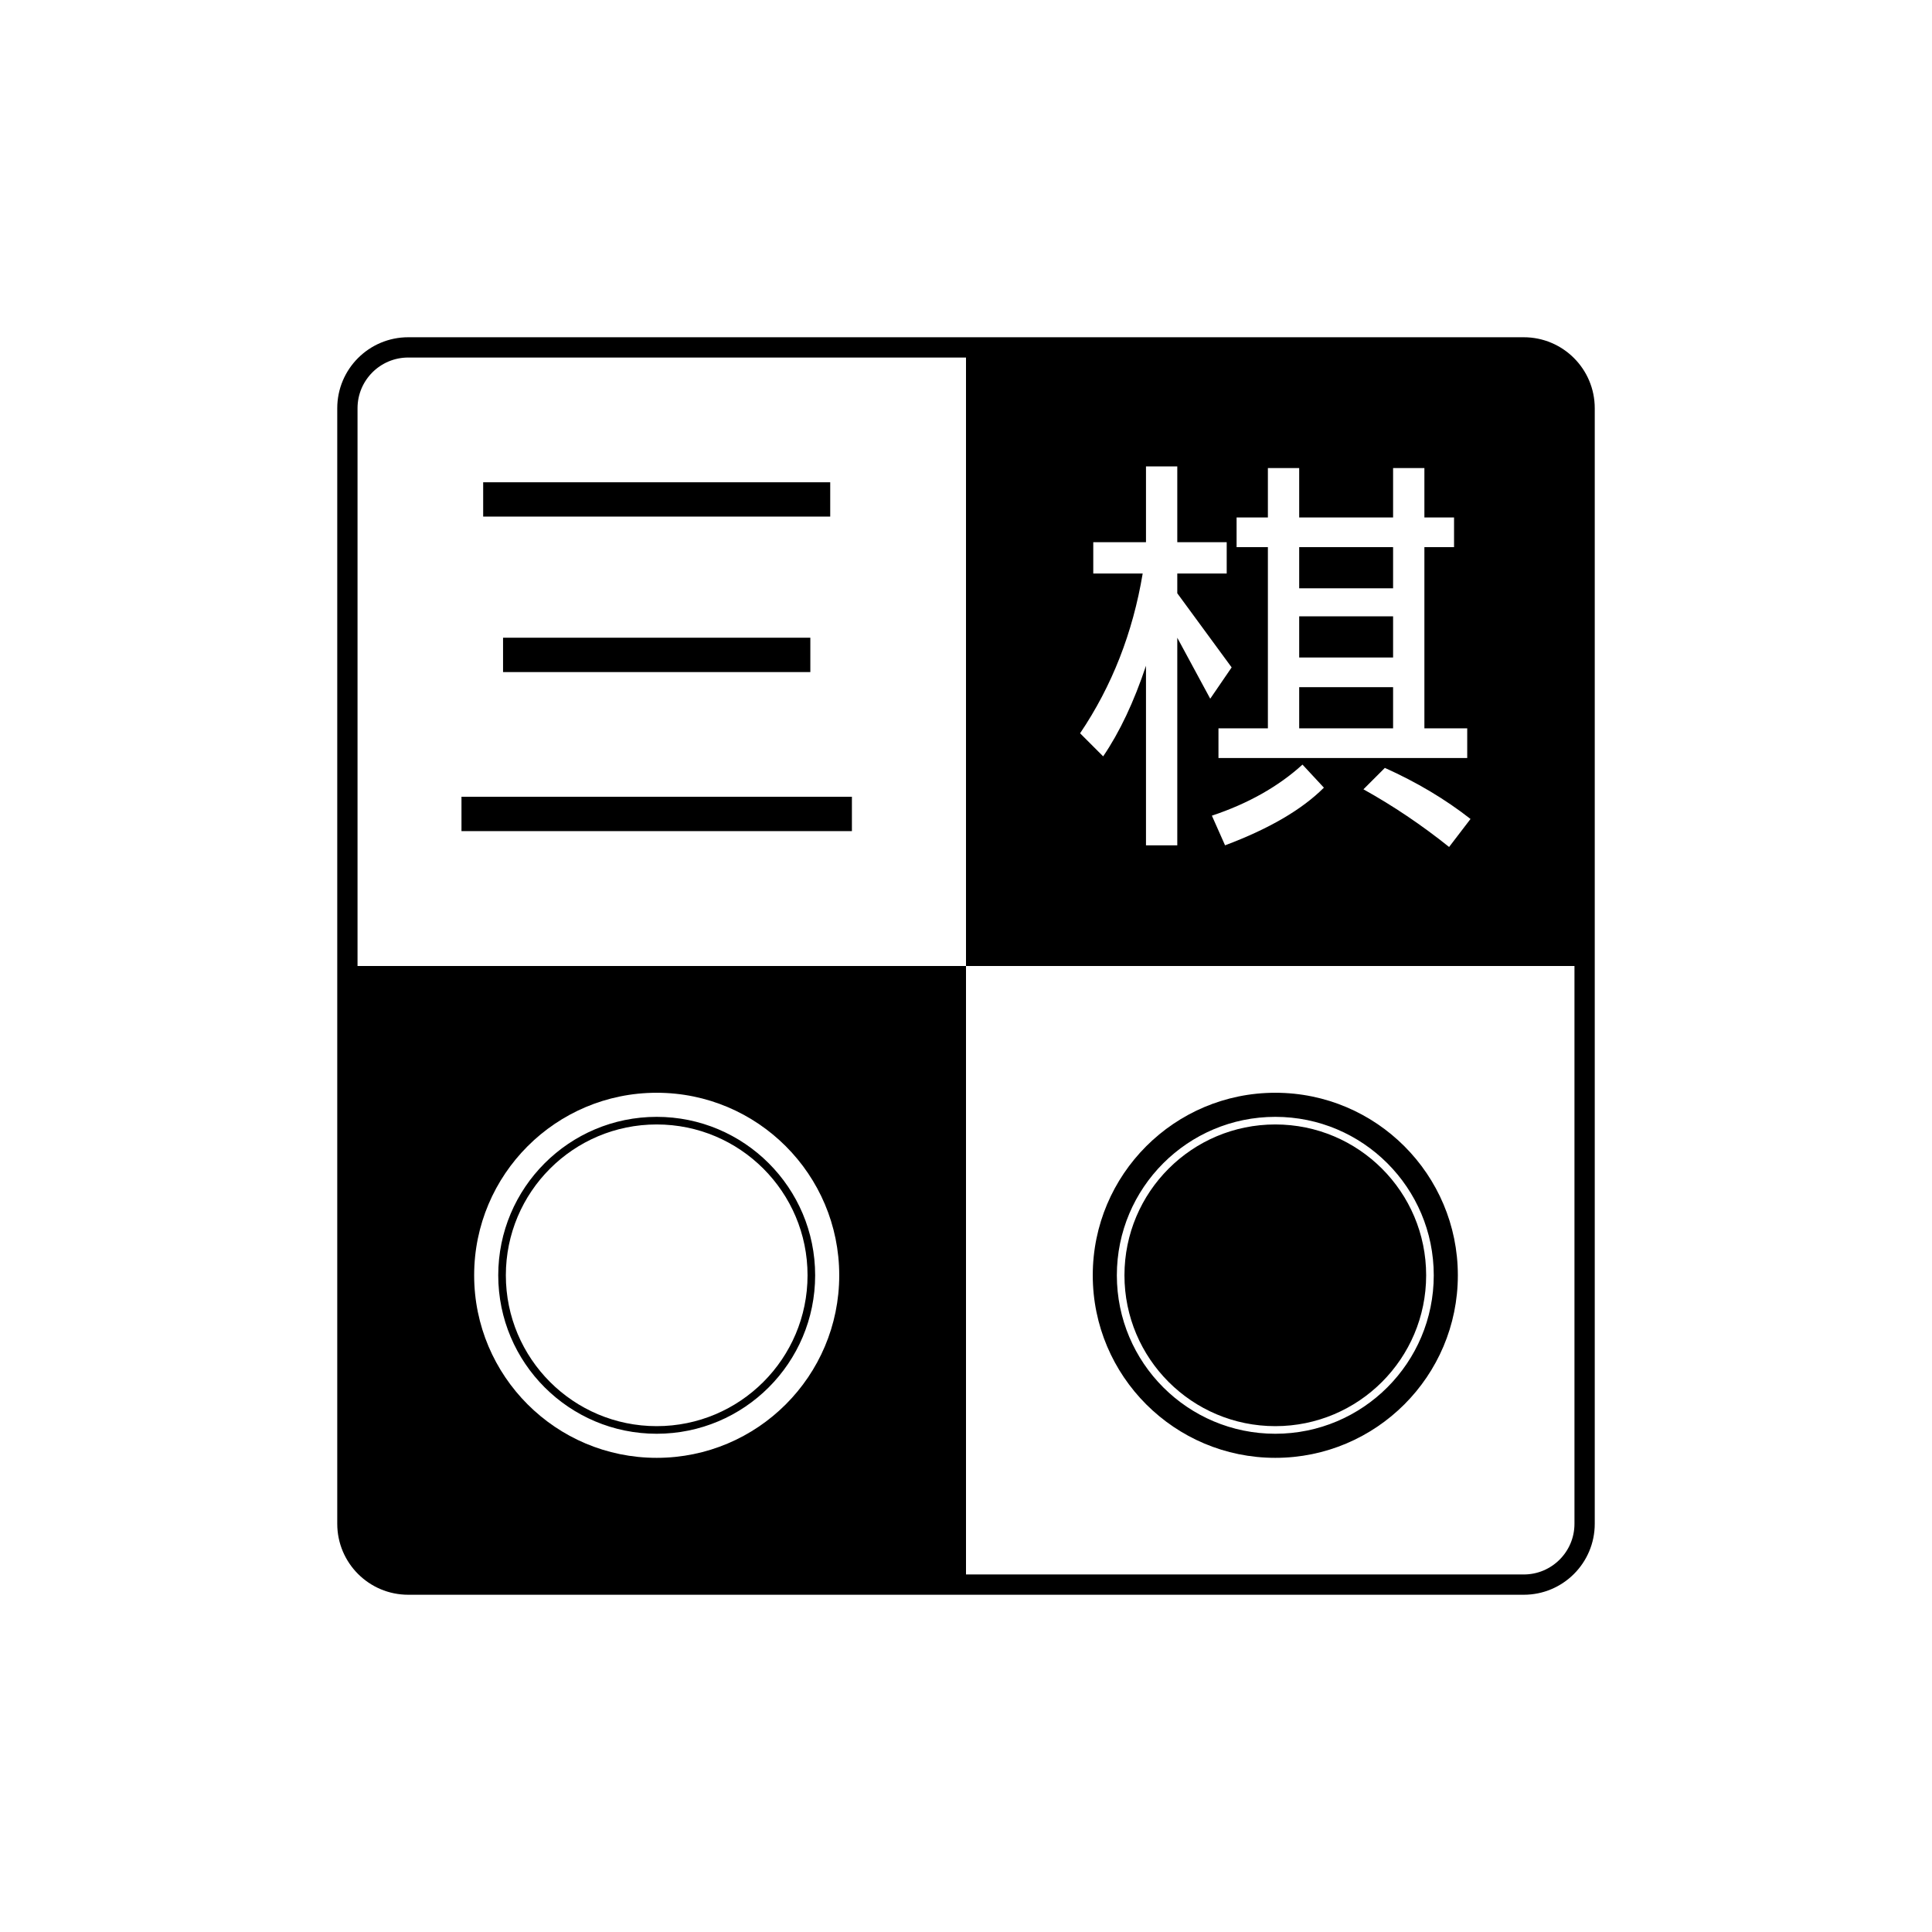
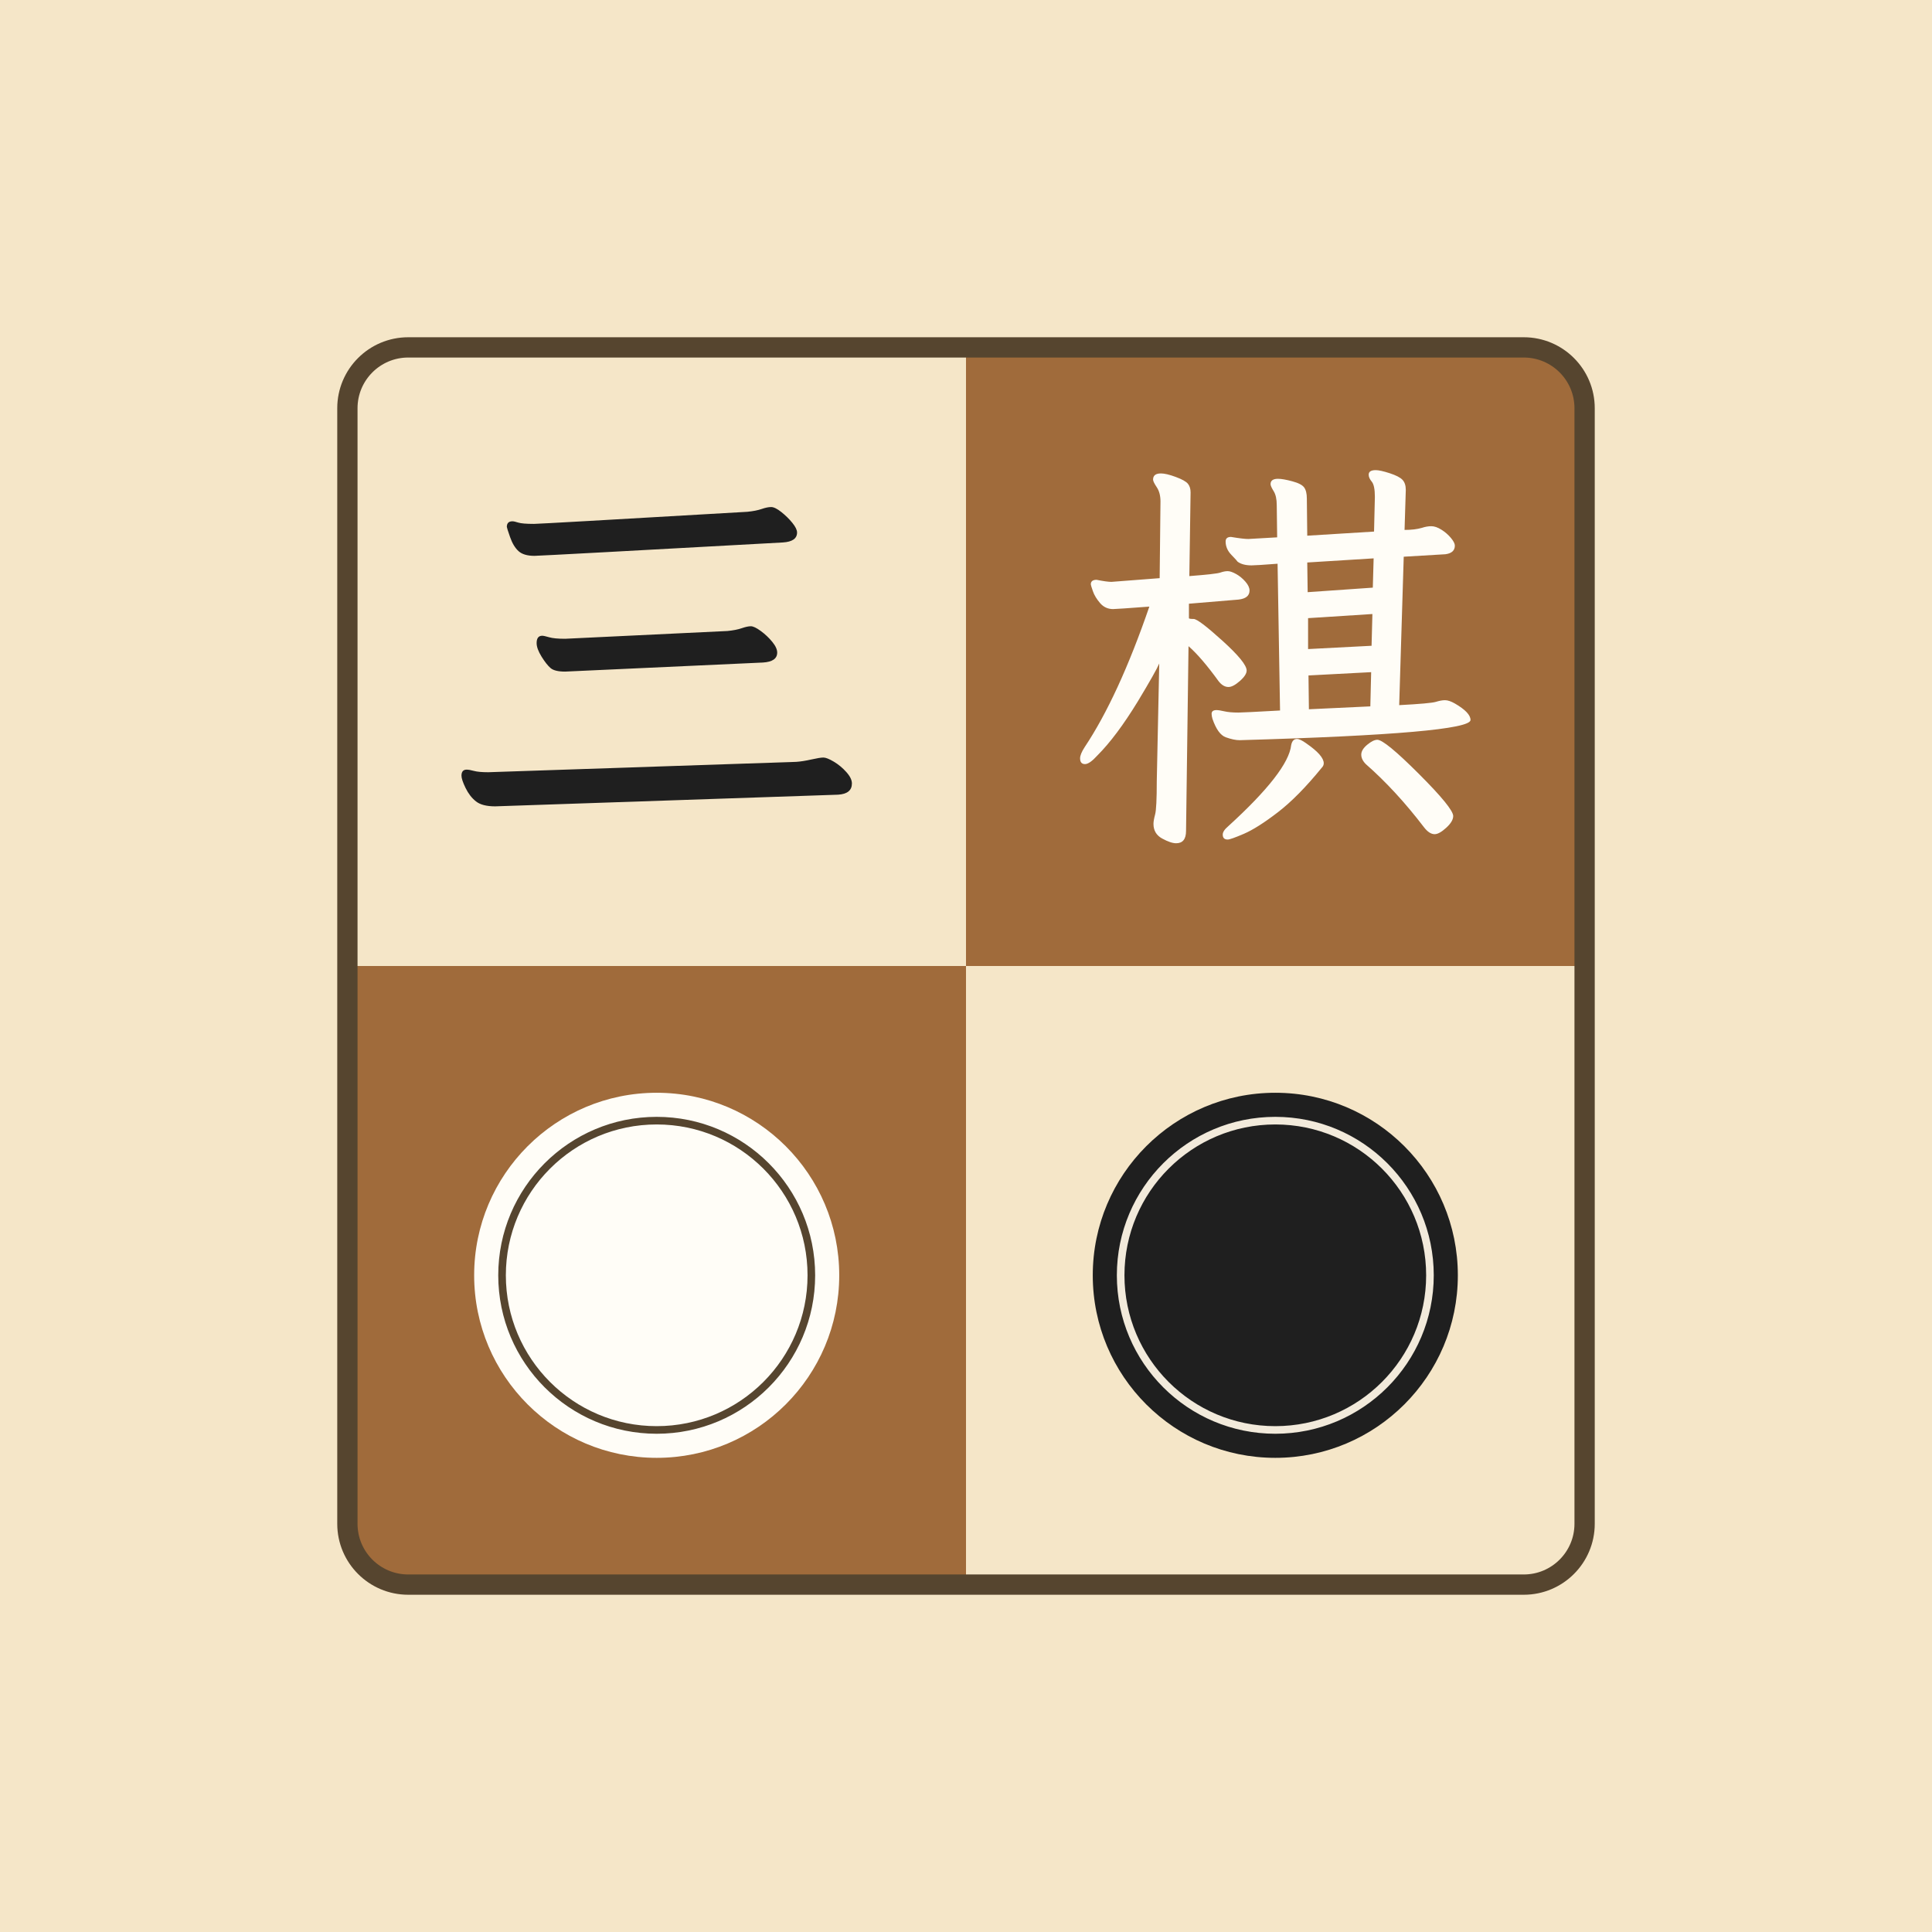
<svg xmlns="http://www.w3.org/2000/svg" viewBox="0 0 512 512">
-   <rect width="512" height="512" fill="#fff" />
+   <rect width="512" height="512" fill="#f5e6c8" />
  <g transform="translate(84 84) scale(0.671875)">
    <defs>
      <clipPath id="board">
        <rect x="12" y="12" width="488" height="488" rx="24" />
      </clipPath>
    </defs>
    <g clip-path="url(#board)">
-       <path fill="#fff" d="M12 12h488v488H12z" />
-       <path fill="#000" d="M256 12h244v244H256zM12 256h244v244H12z" />
-       <path fill="#000" transform="translate(42.74074 199.2361) scale(0.712963 -0.712963)" d="M32 188H224V169H32ZM43 102H213V83H43ZM20 14H236V-5H20Z" />
-       <path fill="#fff" transform="translate(295.1519 193.4557) scale(0.649789 -0.649789)" d="M104 176H123V206H142V176H199V206H218V176H236V158H218V48H244V30H93V48H123V158H104ZM142 133H199V158H142ZM142 91H199V116H142ZM142 48H199V73H142ZM144 26 157 12Q137 -8 97 -23L89 -5Q122 6 144 26ZM194 24Q223 11 246 -7L233 -24Q208 -4 181 11ZM17 161H49V207H68V161H98V142H68V130L101 85L88 66L68 103V-23H49V86Q38 53 23 31L9 45Q38 88 47 142H17Z" />
-       <circle cx="134" cy="378" r="72" fill="#fff" />
-       <circle cx="134" cy="378" r="61" fill="none" stroke="#000" stroke-width="3" />
-       <circle cx="378" cy="378" r="72" fill="#000" />
-       <circle cx="378" cy="378" r="61" fill="none" stroke="#fff" stroke-width="3" />
+       <path fill="#f5e6c8" d="M12 12h488v488H12z" />
+       <path fill="#a06b3b" d="M256 12h244v244H256zM12 256h244v244H12z" />
+       <path fill="#1f1f1f" transform="translate(48.14159 194.3905) scale(0.170354 -0.170354)" d="M221 588Q196 588 184.0 599.0Q172 610 164.5 631.5Q157 653 157 655Q157 668 170 668Q174 668 183.5 665.0Q193 662 220 662Q233 662 714 690Q734 692 747.0 696.5Q760 701 769.0 701.0Q778 701 792.5 689.5Q807 678 818.0 664.5Q829 651 829 642Q829 621 796 619Q252 589 221 588ZM292 320Q268 320 258.5 328.0Q249 336 237.5 354.5Q226 373 226 386Q226 403 239 403Q243 403 255.0 399.5Q267 396 292 396L668 414Q688 416 701.0 420.5Q714 425 722.0 425.0Q730 425 745.0 414.0Q760 403 771.5 389.0Q783 375 783 364Q783 343 750 341ZM130 8Q100 8 85.5 19.5Q71 31 61.5 50.5Q52 70 52 79Q52 93 64 93Q70 93 81.0 90.0Q92 87 114 87L827 111Q842 112 862.0 116.5Q882 121 890.0 121.0Q898 121 914.0 111.5Q930 102 943.0 87.5Q956 73 956 61Q956 37 924 35Z" />
+       <path fill="#fffdf7" transform="translate(296.7719 190.9979) scale(0.1626188 -0.1626188)" d="M413 148Q399 148 379.5 155.0Q360 162 347 200Q345 207 345 212Q345 221 357 221Q363 221 376.0 218.0Q389 215 410 215Q421 215 511 220L505 576Q453 572 442 572Q420 572 408 581Q407 583 393.0 597.5Q379 612 379 630Q379 641 392 641Q422 636 434 636L504 640L503 718Q503 740 495.5 752.0Q488 764 488 769Q488 782 506 782Q518 782 540.5 776.0Q563 770 569.5 761.0Q576 752 576 734L577 644L739 654L741 738Q741 766 733.5 775.0Q726 784 726 792Q726 803 743 803Q754 803 777.0 795.5Q800 788 808.0 779.5Q816 771 816 755L813 658Q838 658 855 663Q867 667 878.0 667.0Q889 667 902.5 658.5Q916 650 925.5 638.5Q935 627 935 620Q935 602 912 599L811 593L800 233Q876 237 889.0 241.0Q902 245 911 245Q921 245 935 237Q973 215 973 197Q973 164 413 148ZM259 -102Q246 -102 225.0 -90.5Q204 -79 204 -55Q204 -47 208.0 -32.0Q212 -17 212 49Q216 252 218 334Q210 315 166 242Q114 157 68 111Q49 90 38 90Q26 90 26 104Q26 114 37 131Q119 254 194 472Q114 466 106 466Q87 466 74.5 480.5Q62 495 57.0 509.5Q52 524 52 526Q52 537 66 537Q91 532 102 532L219 541L221 727Q221 748 212.0 761.5Q203 775 203 780Q203 795 222 795Q235 795 258.0 786.5Q281 778 287.5 770.0Q294 762 294 749L291 546Q356 551 366.0 554.5Q376 558 384.0 558.0Q392 558 404.5 551.0Q417 544 427.0 532.5Q437 521 437 511Q437 492 410 489L290 479V444Q290 442 301.5 442.0Q313 442 371.5 389.0Q430 336 430 317Q430 306 413.5 291.5Q397 277 386 277Q373 277 362 291Q320 349 289 376L283 -72Q283 -102 259 -102ZM578 507 736 518 738 589 577 579ZM579 369 733 377 735 454 579 444ZM581 223 730 230 732 313 580 305ZM384 -93Q372 -93 372 -81Q372 -72 385 -61Q531 72 538 136Q541 151 552 151Q560 151 575 140Q617 111 617 92Q617 86 612 81Q555 11 505.5 -27.0Q456 -65 423.5 -79.0Q391 -93 384 -93ZM886 -80Q873 -80 860 -63Q792 26 719 90Q708 101 708.0 113.0Q708 125 722.5 137.0Q737 149 747 149Q765 149 848.0 66.0Q931 -17 931 -36Q931 -49 914.0 -64.5Q897 -80 886 -80Z" />
+       <circle cx="134" cy="378" r="72" fill="#fffdf7" />
+       <circle cx="134" cy="378" r="61" fill="none" stroke="#56452f" stroke-width="3" />
+       <circle cx="378" cy="378" r="72" fill="#1f1f1f" />
+       <circle cx="378" cy="378" r="61" fill="none" stroke="#f2eadb" stroke-width="3" />
    </g>
-     <rect x="12" y="12" width="488" height="488" rx="24" fill="none" stroke="#000" stroke-width="8" />
+     <rect x="12" y="12" width="488" height="488" rx="24" fill="none" stroke="#56452f" stroke-width="8" />
  </g>
</svg>
